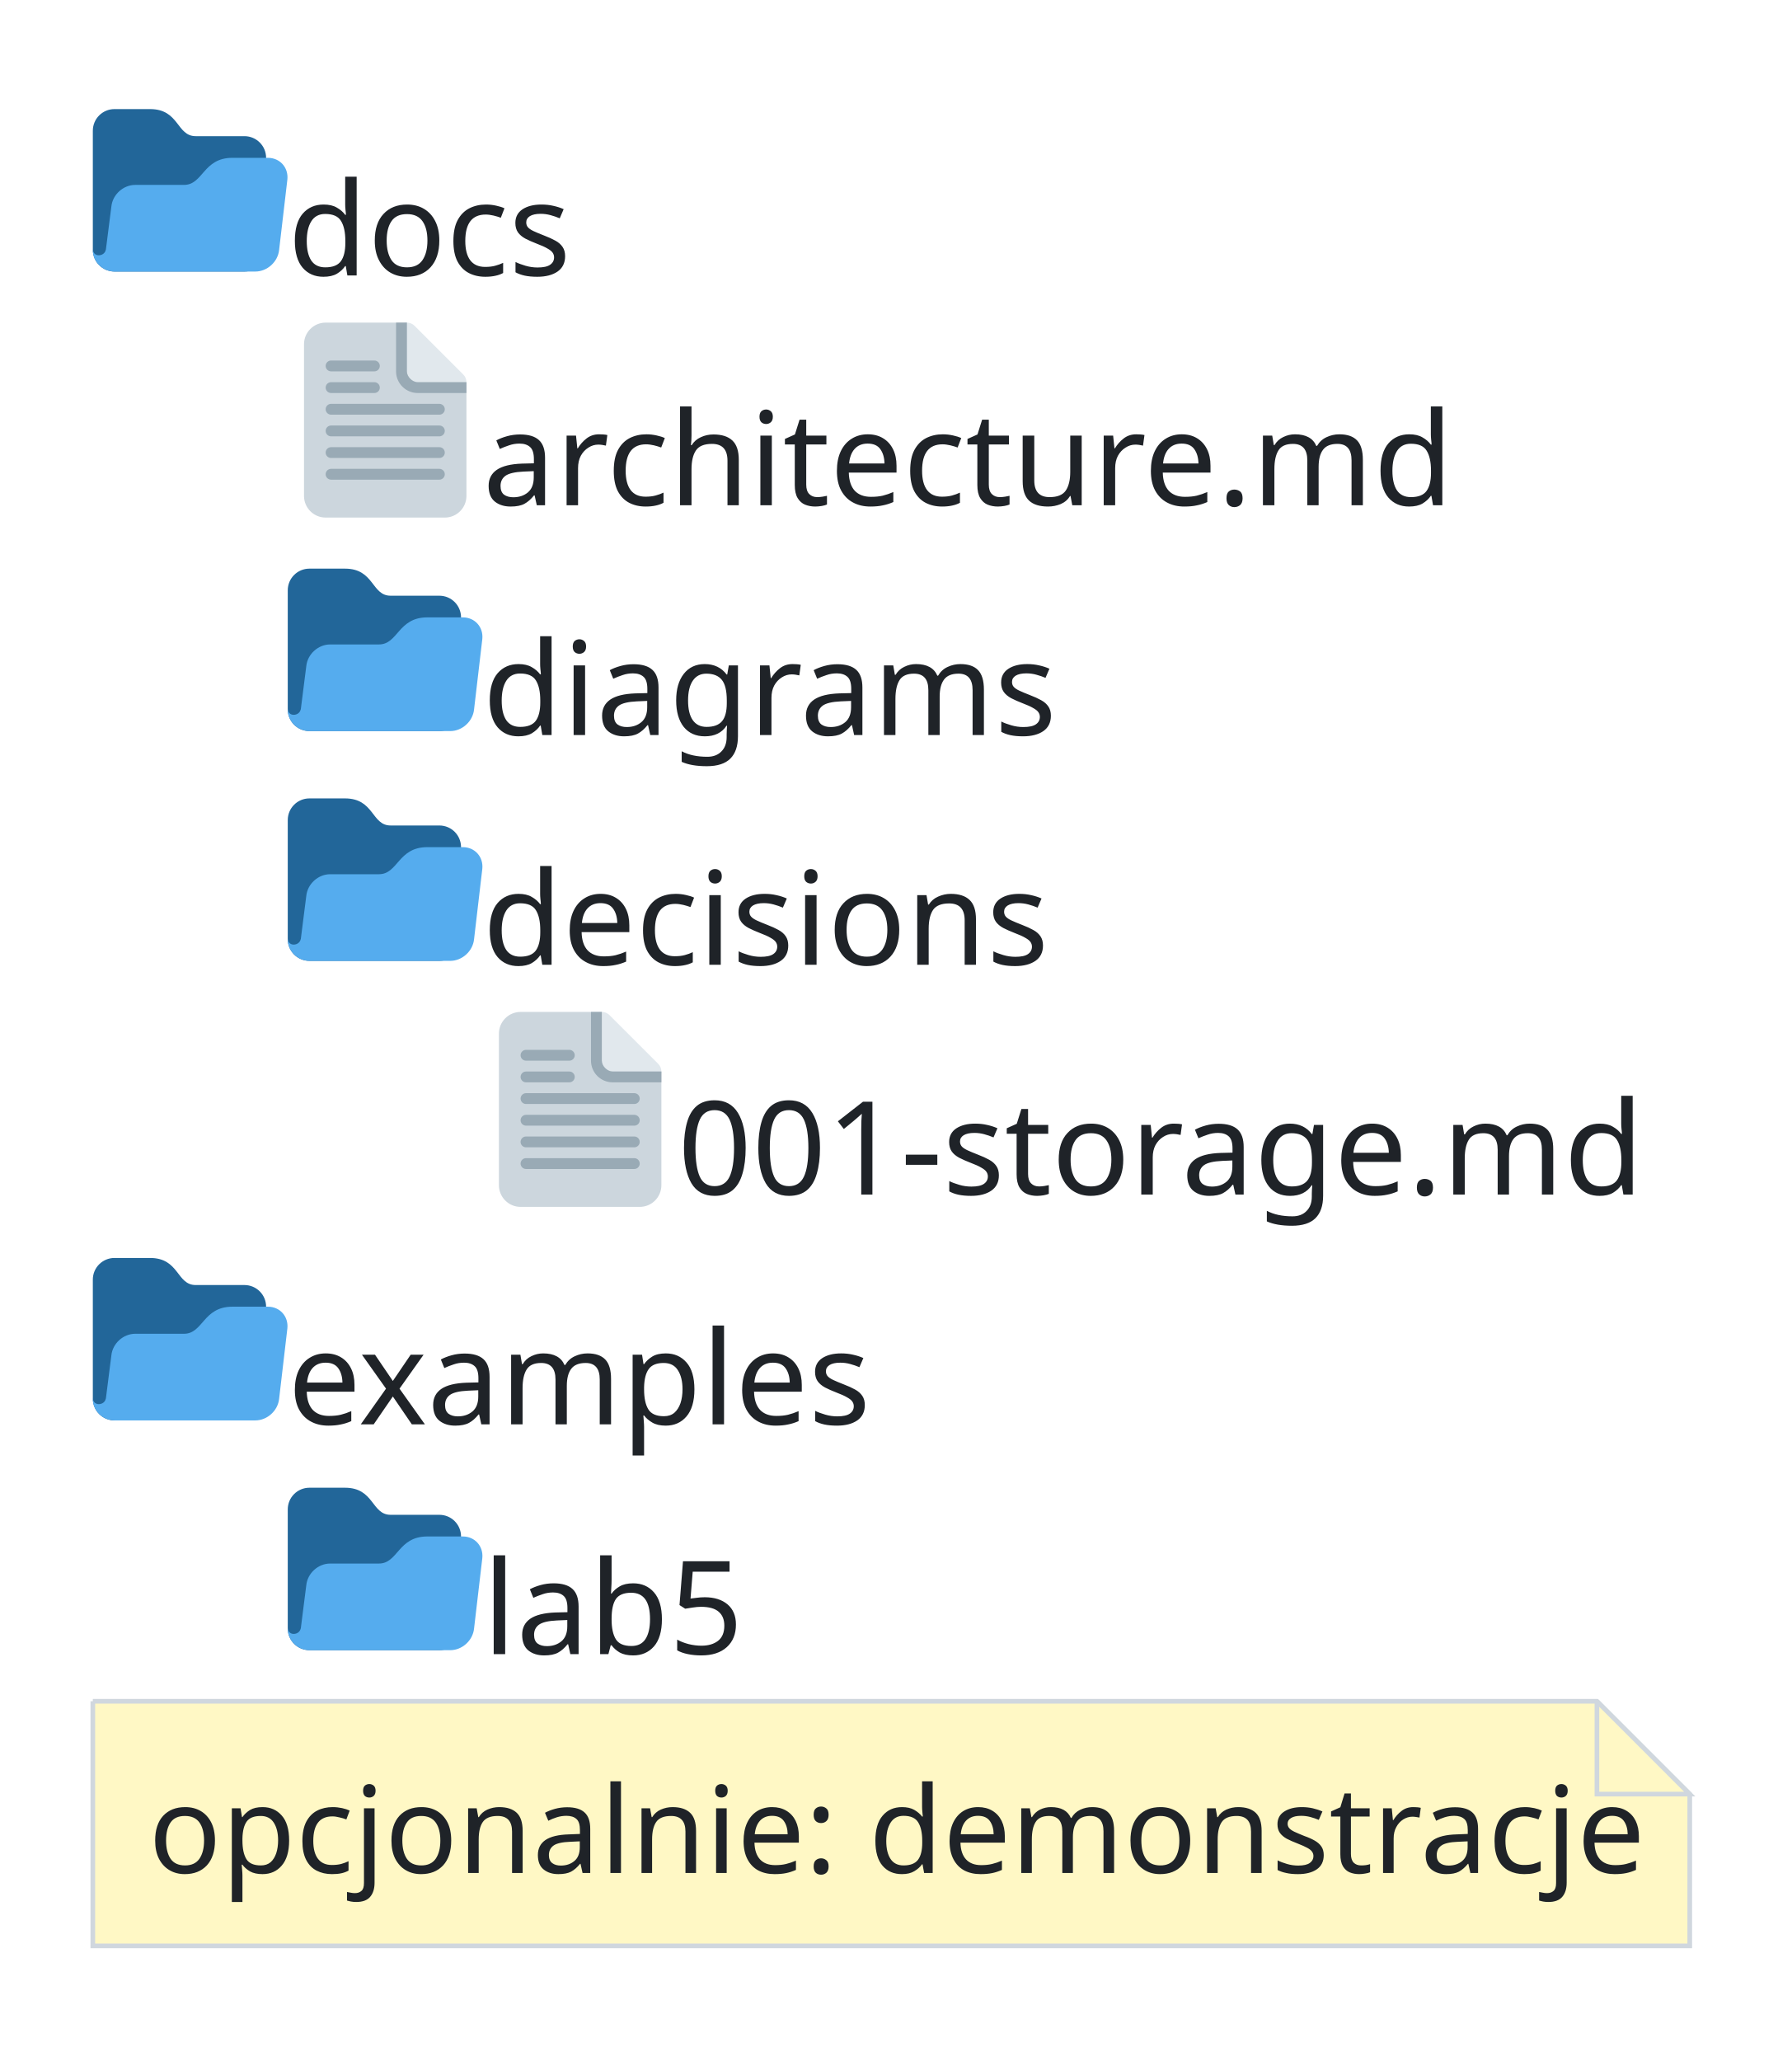
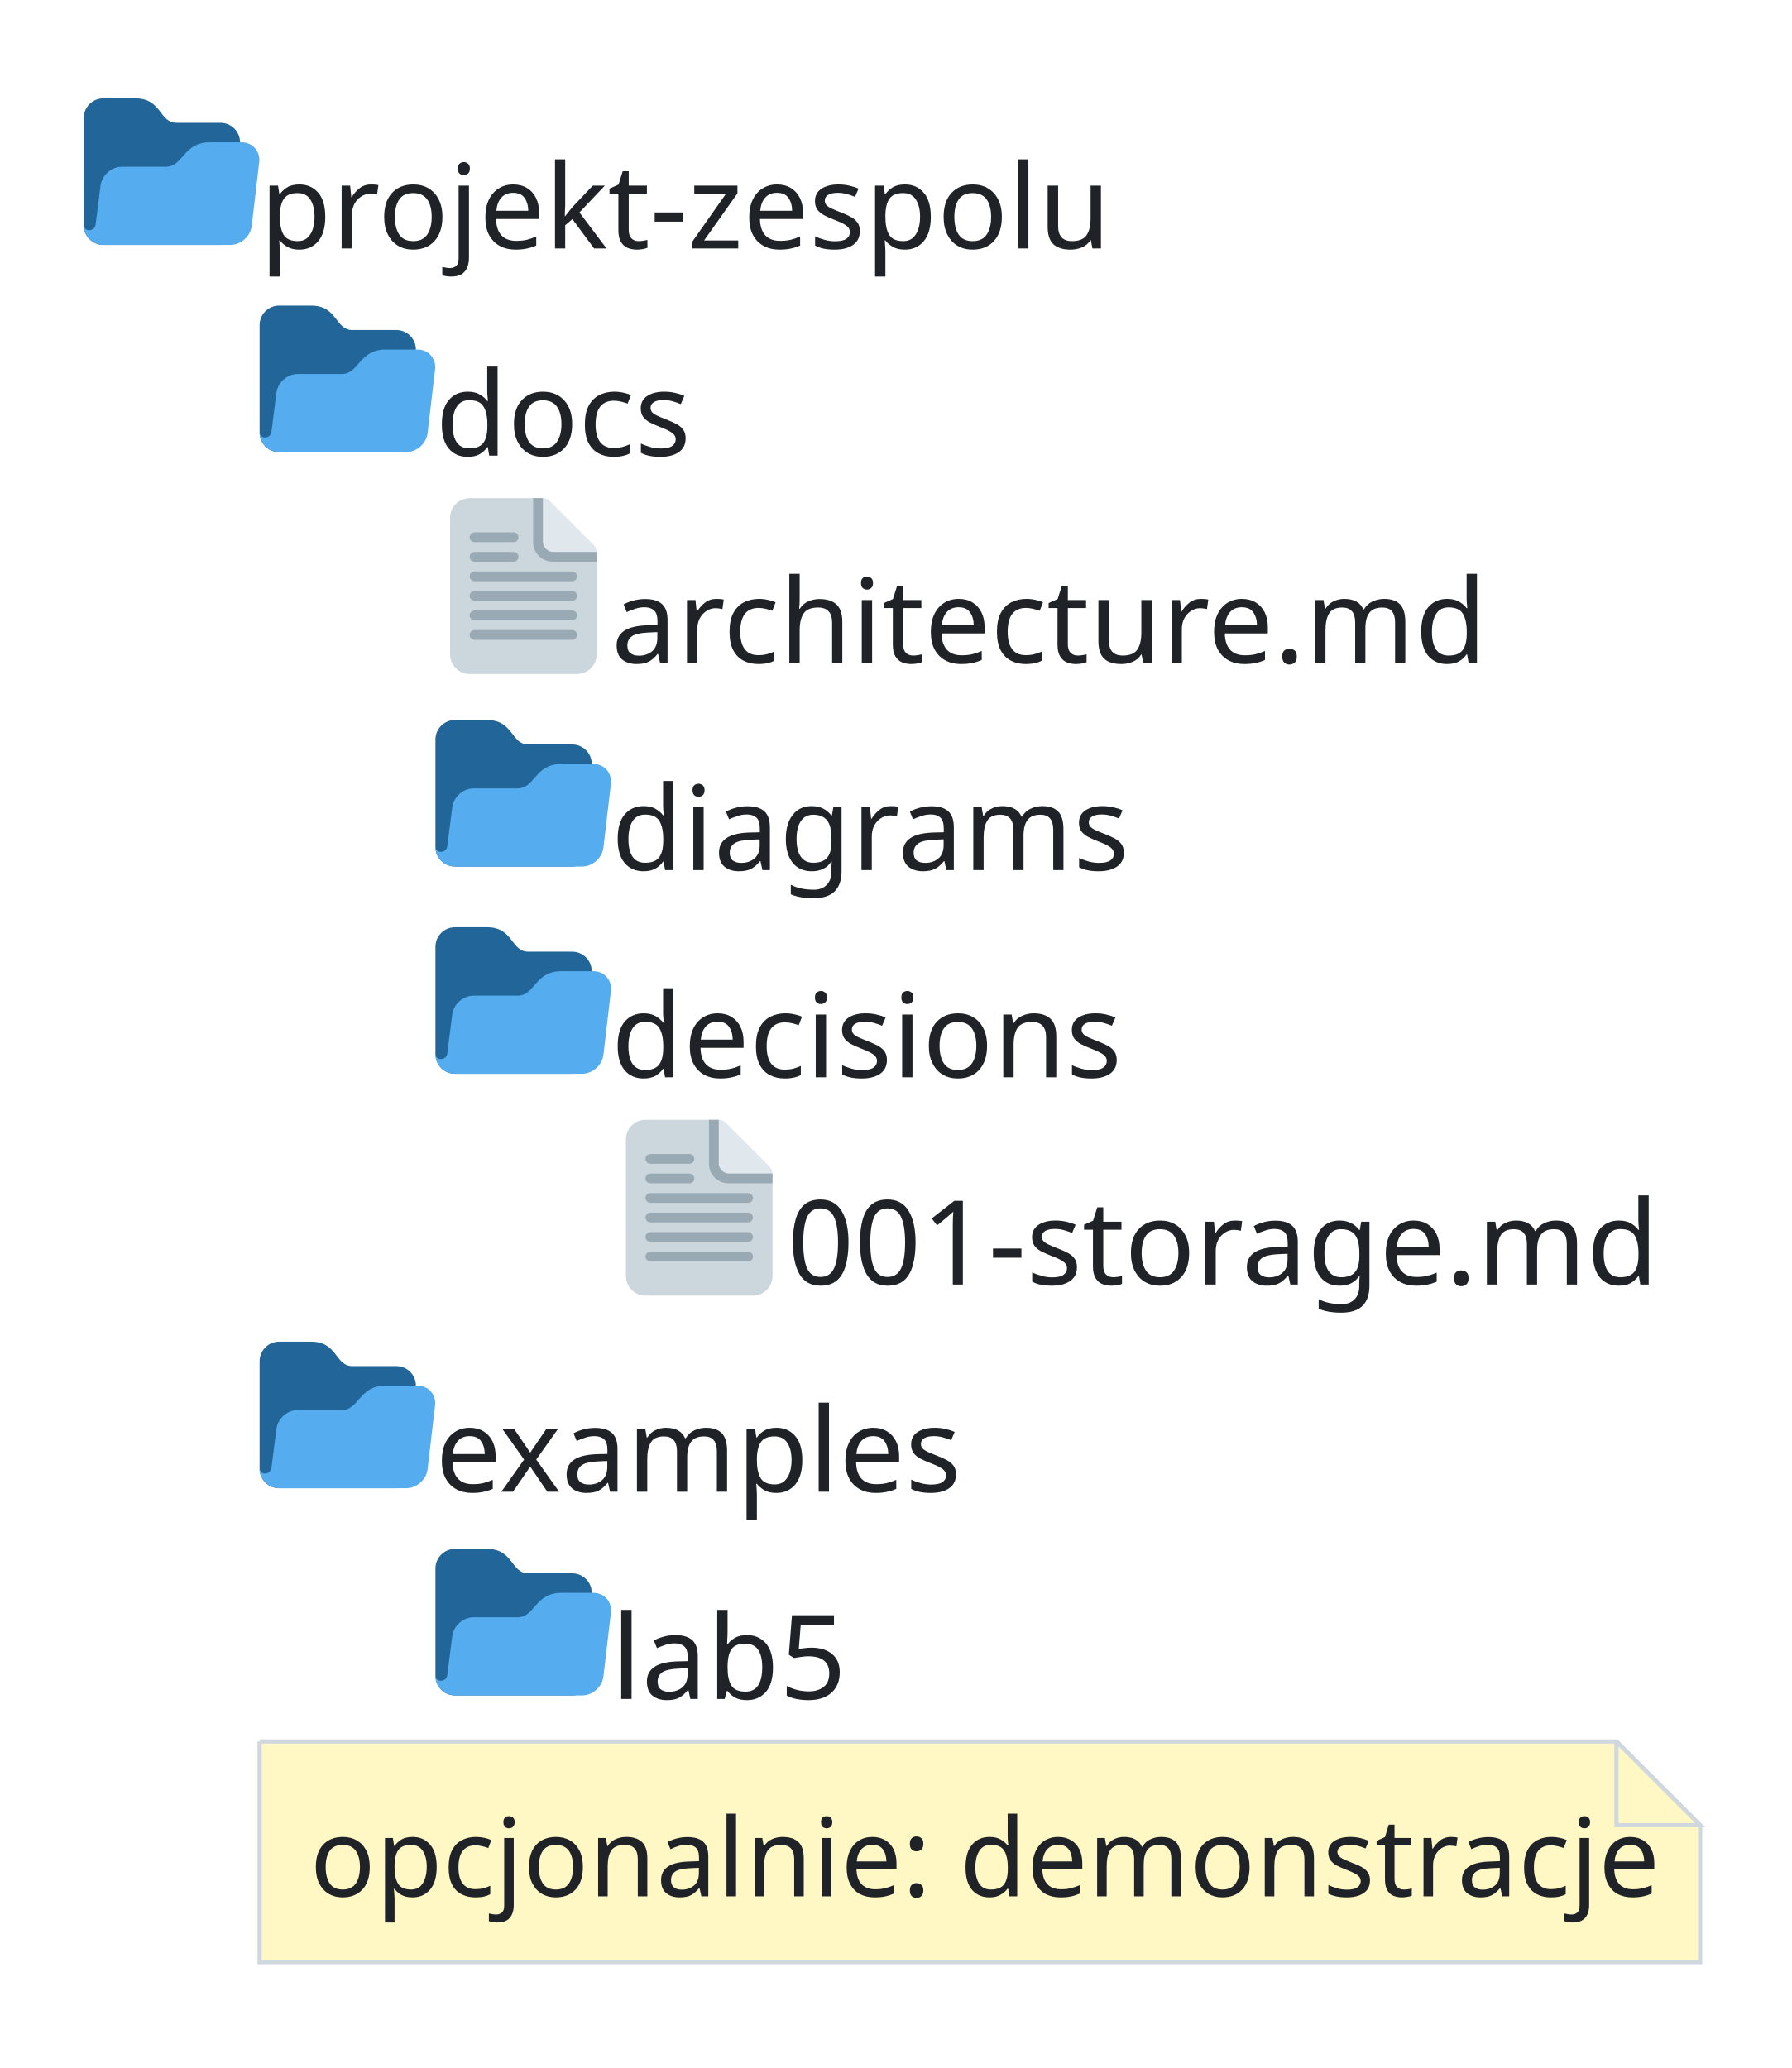
- <svg xmlns="http://www.w3.org/2000/svg" version="1.1" data-diagram-type="FILES" style="width:193px;height:222px;background:transparent;" width="193px" height="222px" viewBox="0 0 193 222" zoomAndPan="magnify" preserveAspectRatio="none" contentStyleType="text/css">
+ <svg xmlns="http://www.w3.org/2000/svg" version="1.1" data-diagram-type="FILES" style="width:214px;height:247px;background:transparent;" width="214px" height="247px" viewBox="0 0 214 247" zoomAndPan="magnify" preserveAspectRatio="none" contentStyleType="text/css">
  <defs>
    <style>:root{color-scheme:light dark;}svg{background:transparent !important;}text{fill:#1f2328;font-family:sans-serif;}path[fill="#FEFFDD"],path[fill="#feffdd"]{fill:#fff8c5;stroke:#d0d7de !important;}@media (prefers-color-scheme:dark){text{fill:#e6edf3 !important;}path[fill="#FEFFDD"],path[fill="#feffdd"]{fill:#1f242c !important;stroke:#388bfd !important;}path[fill="#269"]{fill:#1f6feb !important;}path[fill="#55ACEE"],path[fill="#55acee"]{fill:#58a6ff !important;}}</style>
  </defs>
  <g font-family="sans-serif" lengthAdjust="spacing">
    <path d="M10,26.917 C10,28.205 11.045,29.25 12.333,29.25 L26.333,29.25 C27.622,29.25 28.667,28.205 28.667,26.917 L28.667,17 C28.667,15.711 27.622,14.667 26.333,14.667 L21.083,14.667 C19.006,14.667 19.333,11.75 16.161,11.75 L12.333,11.75 C11.045,11.75 10,12.795 10,14.083 L10,26.917" fill="#269" />
    <path d="M28.863,17 L25.035,17 C21.863,17 21.895,19.917 19.817,19.917 L14.567,19.917 C13.278,19.917 12.127,20.961 11.997,22.25 L11.709,24.51 L11.404,26.917 L11.392,26.916 C11.324,27.27 11,27.498 10.634,27.498 C10.258,27.498 9.988,27.203 10.007,26.831 C10.006,26.86 10,26.888 10,26.917 C10,28.086 10.862,29.045 11.983,29.214 C12.087,29.237 12.2,29.25 12.333,29.25 L27.5,29.25 C28.789,29.25 29.94,28.205 30.07,26.917 L30.959,19.333 C31.09,18.045 30.151,17 28.863,17" fill="#55ACEE" />
-     <text x="31" y="29.674" fill="#000" font-size="14" textLength="29.572">docs</text>
-     <path d="M49.909,40.342 L44.659,35.092 C44.448,34.881 44.156,34.75 43.833,34.75 C43.189,34.75 42.667,35.273 42.667,35.917 C42.667,36.239 42.797,36.531 43.009,36.742 L40.757,38.993 L46.007,44.243 L48.259,41.992 C48.47,42.203 48.761,42.333 49.083,42.333 C49.727,42.333 50.251,41.811 50.25,41.167 C50.25,40.845 50.119,40.553 49.909,40.342" fill="#E1E8ED" />
-     <path d="M43.833,34.75 L35.083,34.75 C33.795,34.75 32.75,35.795 32.75,37.083 L32.75,53.417 C32.75,54.705 33.795,55.75 35.083,55.75 L47.917,55.75 C49.205,55.75 50.25,54.705 50.25,53.417 L50.25,41.167 L45,41.167 C44.417,41.167 43.833,40.583 43.833,40 L43.833,34.75" fill="#CCD6DD" />
-     <path d="M43.833,34.75 L42.667,34.75 L42.667,40 C42.667,41.289 43.711,42.333 45,42.333 L50.25,42.333 L50.25,41.167 L45,41.167 C44.417,41.167 43.833,40.583 43.833,40 L43.833,34.75 M40.917,39.417 C40.917,39.739 40.655,40 40.333,40 L35.667,40 C35.345,40 35.083,39.739 35.083,39.417 C35.083,39.095 35.345,38.833 35.667,38.833 L40.333,38.833 C40.655,38.833 40.917,39.095 40.917,39.417 M40.917,41.75 C40.917,42.072 40.655,42.333 40.333,42.333 L35.667,42.333 C35.345,42.333 35.083,42.072 35.083,41.75 C35.083,41.428 35.345,41.167 35.667,41.167 L40.333,41.167 C40.655,41.167 40.917,41.428 40.917,41.75 M47.917,44.083 C47.917,44.405 47.656,44.667 47.333,44.667 L35.667,44.667 C35.345,44.667 35.083,44.405 35.083,44.083 C35.083,43.761 35.345,43.5 35.667,43.5 L47.333,43.5 C47.656,43.5 47.917,43.761 47.917,44.083 M47.917,46.417 C47.917,46.739 47.656,47 47.333,47 L35.667,47 C35.345,47 35.083,46.739 35.083,46.417 C35.083,46.094 35.345,45.833 35.667,45.833 L47.333,45.833 C47.656,45.833 47.917,46.094 47.917,46.417 M47.917,48.75 C47.917,49.073 47.656,49.333 47.333,49.333 L35.667,49.333 C35.345,49.333 35.083,49.073 35.083,48.75 C35.083,48.427 35.345,48.167 35.667,48.167 L47.333,48.167 C47.656,48.167 47.917,48.427 47.917,48.75 M47.917,51.083 C47.917,51.406 47.656,51.667 47.333,51.667 L35.667,51.667 C35.345,51.667 35.083,51.406 35.083,51.083 C35.083,50.761 35.345,50.5 35.667,50.5 L47.333,50.5 C47.656,50.5 47.917,50.761 47.917,51.083" fill="#99AAB5" />
-     <text x="52" y="54.424" fill="#000" font-size="14" textLength="96.482">architecture.md</text>
-     <path d="M31,76.417 C31,77.705 32.045,78.75 33.333,78.75 L47.333,78.75 C48.622,78.75 49.667,77.705 49.667,76.417 L49.667,66.5 C49.667,65.211 48.622,64.167 47.333,64.167 L42.083,64.167 C40.006,64.167 40.333,61.25 37.161,61.25 L33.333,61.25 C32.045,61.25 31,62.295 31,63.583 L31,76.417" fill="#269" />
-     <path d="M49.863,66.5 L46.035,66.5 C42.863,66.5 42.895,69.417 40.817,69.417 L35.567,69.417 C34.278,69.417 33.127,70.461 32.997,71.75 L32.709,74.01 L32.404,76.417 L32.392,76.416 C32.324,76.77 32,76.998 31.634,76.998 C31.258,76.998 30.988,76.703 31.007,76.331 C31.006,76.36 31,76.388 31,76.417 C31,77.586 31.862,78.545 32.983,78.714 C33.087,78.737 33.2,78.75 33.333,78.75 L48.5,78.75 C49.789,78.75 50.94,77.705 51.07,76.417 L51.959,68.833 C52.09,67.545 51.151,66.5 49.863,66.5" fill="#55ACEE" />
-     <text x="52" y="79.174" fill="#000" font-size="14" textLength="57.579">diagrams</text>
-     <path d="M31,101.167 C31,102.455 32.045,103.5 33.333,103.5 L47.333,103.5 C48.622,103.5 49.667,102.455 49.667,101.167 L49.667,91.25 C49.667,89.961 48.622,88.917 47.333,88.917 L42.083,88.917 C40.006,88.917 40.333,86 37.161,86 L33.333,86 C32.045,86 31,87.045 31,88.333 L31,101.167" fill="#269" />
-     <path d="M49.863,91.25 L46.035,91.25 C42.863,91.25 42.895,94.167 40.817,94.167 L35.567,94.167 C34.278,94.167 33.127,95.211 32.997,96.5 L32.709,98.76 L32.404,101.167 L32.392,101.166 C32.324,101.52 32,101.748 31.634,101.748 C31.258,101.748 30.988,101.453 31.007,101.081 C31.006,101.11 31,101.138 31,101.167 C31,102.336 31.862,103.295 32.983,103.464 C33.087,103.487 33.2,103.5 33.333,103.5 L48.5,103.5 C49.789,103.5 50.94,102.455 51.07,101.167 L51.959,93.583 C52.09,92.295 51.151,91.25 49.863,91.25" fill="#55ACEE" />
-     <text x="52" y="103.924" fill="#000" font-size="14" textLength="58.365">decisions</text>
-     <path d="M70.909,114.592 L65.659,109.342 C65.448,109.131 65.156,109 64.833,109 C64.189,109 63.667,109.523 63.667,110.167 C63.667,110.489 63.797,110.781 64.009,110.992 L61.757,113.243 L67.007,118.493 L69.259,116.242 C69.47,116.453 69.761,116.583 70.083,116.583 C70.727,116.583 71.251,116.061 71.25,115.417 C71.25,115.095 71.119,114.803 70.909,114.592" fill="#E1E8ED" />
-     <path d="M64.833,109 L56.083,109 C54.795,109 53.75,110.045 53.75,111.333 L53.75,127.667 C53.75,128.955 54.795,130 56.083,130 L68.917,130 C70.205,130 71.25,128.955 71.25,127.667 L71.25,115.417 L66,115.417 C65.417,115.417 64.833,114.833 64.833,114.25 L64.833,109" fill="#CCD6DD" />
-     <path d="M64.833,109 L63.667,109 L63.667,114.25 C63.667,115.539 64.711,116.583 66,116.583 L71.25,116.583 L71.25,115.417 L66,115.417 C65.417,115.417 64.833,114.833 64.833,114.25 L64.833,109 M61.917,113.667 C61.917,113.989 61.655,114.25 61.333,114.25 L56.667,114.25 C56.345,114.25 56.083,113.989 56.083,113.667 C56.083,113.345 56.345,113.083 56.667,113.083 L61.333,113.083 C61.655,113.083 61.917,113.345 61.917,113.667 M61.917,116 C61.917,116.322 61.655,116.583 61.333,116.583 L56.667,116.583 C56.345,116.583 56.083,116.322 56.083,116 C56.083,115.678 56.345,115.417 56.667,115.417 L61.333,115.417 C61.655,115.417 61.917,115.678 61.917,116 M68.917,118.333 C68.917,118.655 68.656,118.917 68.333,118.917 L56.667,118.917 C56.345,118.917 56.083,118.655 56.083,118.333 C56.083,118.011 56.345,117.75 56.667,117.75 L68.333,117.75 C68.656,117.75 68.917,118.011 68.917,118.333 M68.917,120.667 C68.917,120.989 68.656,121.25 68.333,121.25 L56.667,121.25 C56.345,121.25 56.083,120.989 56.083,120.667 C56.083,120.344 56.345,120.083 56.667,120.083 L68.333,120.083 C68.656,120.083 68.917,120.344 68.917,120.667 M68.917,123 C68.917,123.323 68.656,123.583 68.333,123.583 L56.667,123.583 C56.345,123.583 56.083,123.323 56.083,123 C56.083,122.677 56.345,122.417 56.667,122.417 L68.333,122.417 C68.656,122.417 68.917,122.677 68.917,123 M68.917,125.333 C68.917,125.656 68.656,125.917 68.333,125.917 L56.667,125.917 C56.345,125.917 56.083,125.656 56.083,125.333 C56.083,125.011 56.345,124.75 56.667,124.75 L68.333,124.75 C68.656,124.75 68.917,125.011 68.917,125.333" fill="#99AAB5" />
-     <text x="73" y="128.674" fill="#000" font-size="14" textLength="98.055">001-storage.md</text>
-     <path d="M10,150.667 C10,151.955 11.045,153 12.333,153 L26.333,153 C27.622,153 28.667,151.955 28.667,150.667 L28.667,140.75 C28.667,139.461 27.622,138.417 26.333,138.417 L21.083,138.417 C19.006,138.417 19.333,135.5 16.161,135.5 L12.333,135.5 C11.045,135.5 10,136.545 10,137.833 L10,150.667" fill="#269" />
-     <path d="M28.863,140.75 L25.035,140.75 C21.863,140.75 21.895,143.667 19.817,143.667 L14.567,143.667 C13.278,143.667 12.127,144.711 11.997,146 L11.709,148.26 L11.404,150.667 L11.392,150.666 C11.324,151.02 11,151.248 10.634,151.248 C10.258,151.248 9.988,150.953 10.007,150.581 C10.006,150.61 10,150.638 10,150.667 C10,151.836 10.862,152.795 11.983,152.964 C12.087,152.987 12.2,153 12.333,153 L27.5,153 C28.789,153 29.94,151.955 30.07,150.667 L30.959,143.083 C31.09,141.795 30.151,140.75 28.863,140.75" fill="#55ACEE" />
-     <text x="31" y="153.424" fill="#000" font-size="14" textLength="59.917">examples</text>
-     <path d="M31,175.417 C31,176.705 32.045,177.75 33.333,177.75 L47.333,177.75 C48.622,177.75 49.667,176.705 49.667,175.417 L49.667,165.5 C49.667,164.211 48.622,163.167 47.333,163.167 L42.083,163.167 C40.006,163.167 40.333,160.25 37.161,160.25 L33.333,160.25 C32.045,160.25 31,161.295 31,162.583 L31,175.417" fill="#269" />
-     <path d="M49.863,165.5 L46.035,165.5 C42.863,165.5 42.895,168.417 40.817,168.417 L35.567,168.417 C34.278,168.417 33.127,169.461 32.997,170.75 L32.709,173.01 L32.404,175.417 L32.392,175.416 C32.324,175.77 32,175.998 31.634,175.998 C31.258,175.998 30.988,175.703 31.007,175.331 C31.006,175.36 31,175.388 31,175.417 C31,176.586 31.862,177.545 32.983,177.714 C33.087,177.737 33.2,177.75 33.333,177.75 L48.5,177.75 C49.789,177.75 50.94,176.705 51.07,175.417 L51.959,167.833 C52.09,166.545 51.151,165.5 49.863,165.5" fill="#55ACEE" />
-     <text x="52" y="178.174" fill="#000" font-size="14" textLength="26.469">lab5</text>
-     <path d="M10,183.25 L10,209.602 L182.036,209.602 L182.036,193.25 L172.036,183.25 L10,183.25" style="stroke:#181818;stroke-width:0.5;" fill="#FEFFDD" />
-     <path d="M172.036,183.25 L172.036,193.25 L182.036,193.25 L172.036,183.25" style="stroke:#181818;stroke-width:0.5;" fill="#FEFFDD" />
-     <text x="16" y="201.745" fill="#000" font-size="13" textLength="151.036">opcjonalnie: demonstracje</text>
+     <text x="31" y="29.674" fill="#000" font-size="14" textLength="94.938">projekt-zespolu</text>
+     <g transform="translate(21, 24.75)">
+       <path d="M10,26.917 C10,28.205 11.045,29.25 12.333,29.25 L26.333,29.25 C27.622,29.25 28.667,28.205 28.667,26.917 L28.667,17 C28.667,15.711 27.622,14.667 26.333,14.667 L21.083,14.667 C19.006,14.667 19.333,11.75 16.161,11.75 L12.333,11.75 C11.045,11.75 10,12.795 10,14.083 L10,26.917" fill="#269" />
+       <path d="M28.863,17 L25.035,17 C21.863,17 21.895,19.917 19.817,19.917 L14.567,19.917 C13.278,19.917 12.127,20.961 11.997,22.25 L11.709,24.51 L11.404,26.917 L11.392,26.916 C11.324,27.27 11,27.498 10.634,27.498 C10.258,27.498 9.988,27.203 10.007,26.831 C10.006,26.86 10,26.888 10,26.917 C10,28.086 10.862,29.045 11.983,29.214 C12.087,29.237 12.2,29.25 12.333,29.25 L27.5,29.25 C28.789,29.25 29.94,28.205 30.07,26.917 L30.959,19.333 C31.09,18.045 30.151,17 28.863,17" fill="#55ACEE" />
+       <text x="31" y="29.674" fill="#000" font-size="14" textLength="29.572">docs</text>
+       <path d="M49.909,40.342 L44.659,35.092 C44.448,34.881 44.156,34.75 43.833,34.75 C43.189,34.75 42.667,35.273 42.667,35.917 C42.667,36.239 42.797,36.531 43.009,36.742 L40.757,38.993 L46.007,44.243 L48.259,41.992 C48.47,42.203 48.761,42.333 49.083,42.333 C49.727,42.333 50.251,41.811 50.25,41.167 C50.25,40.845 50.119,40.553 49.909,40.342" fill="#E1E8ED" />
+       <path d="M43.833,34.75 L35.083,34.75 C33.795,34.75 32.75,35.795 32.75,37.083 L32.75,53.417 C32.75,54.705 33.795,55.75 35.083,55.75 L47.917,55.75 C49.205,55.75 50.25,54.705 50.25,53.417 L50.25,41.167 L45,41.167 C44.417,41.167 43.833,40.583 43.833,40 L43.833,34.75" fill="#CCD6DD" />
+       <path d="M43.833,34.75 L42.667,34.75 L42.667,40 C42.667,41.289 43.711,42.333 45,42.333 L50.25,42.333 L50.25,41.167 L45,41.167 C44.417,41.167 43.833,40.583 43.833,40 L43.833,34.75 M40.917,39.417 C40.917,39.739 40.655,40 40.333,40 L35.667,40 C35.345,40 35.083,39.739 35.083,39.417 C35.083,39.095 35.345,38.833 35.667,38.833 L40.333,38.833 C40.655,38.833 40.917,39.095 40.917,39.417 M40.917,41.75 C40.917,42.072 40.655,42.333 40.333,42.333 L35.667,42.333 C35.345,42.333 35.083,42.072 35.083,41.75 C35.083,41.428 35.345,41.167 35.667,41.167 L40.333,41.167 C40.655,41.167 40.917,41.428 40.917,41.75 M47.917,44.083 C47.917,44.405 47.656,44.667 47.333,44.667 L35.667,44.667 C35.345,44.667 35.083,44.405 35.083,44.083 C35.083,43.761 35.345,43.5 35.667,43.5 L47.333,43.5 C47.656,43.5 47.917,43.761 47.917,44.083 M47.917,46.417 C47.917,46.739 47.656,47 47.333,47 L35.667,47 C35.345,47 35.083,46.739 35.083,46.417 C35.083,46.094 35.345,45.833 35.667,45.833 L47.333,45.833 C47.656,45.833 47.917,46.094 47.917,46.417 M47.917,48.75 C47.917,49.073 47.656,49.333 47.333,49.333 L35.667,49.333 C35.345,49.333 35.083,49.073 35.083,48.75 C35.083,48.427 35.345,48.167 35.667,48.167 L47.333,48.167 C47.656,48.167 47.917,48.427 47.917,48.75 M47.917,51.083 C47.917,51.406 47.656,51.667 47.333,51.667 L35.667,51.667 C35.345,51.667 35.083,51.406 35.083,51.083 C35.083,50.761 35.345,50.5 35.667,50.5 L47.333,50.5 C47.656,50.5 47.917,50.761 47.917,51.083" fill="#99AAB5" />
+       <text x="52" y="54.424" fill="#000" font-size="14" textLength="96.482">architecture.md</text>
+       <path d="M31,76.417 C31,77.705 32.045,78.75 33.333,78.75 L47.333,78.75 C48.622,78.75 49.667,77.705 49.667,76.417 L49.667,66.5 C49.667,65.211 48.622,64.167 47.333,64.167 L42.083,64.167 C40.006,64.167 40.333,61.25 37.161,61.25 L33.333,61.25 C32.045,61.25 31,62.295 31,63.583 L31,76.417" fill="#269" />
+       <path d="M49.863,66.5 L46.035,66.5 C42.863,66.5 42.895,69.417 40.817,69.417 L35.567,69.417 C34.278,69.417 33.127,70.461 32.997,71.75 L32.709,74.01 L32.404,76.417 L32.392,76.416 C32.324,76.77 32,76.998 31.634,76.998 C31.258,76.998 30.988,76.703 31.007,76.331 C31.006,76.36 31,76.388 31,76.417 C31,77.586 31.862,78.545 32.983,78.714 C33.087,78.737 33.2,78.75 33.333,78.75 L48.5,78.75 C49.789,78.75 50.94,77.705 51.07,76.417 L51.959,68.833 C52.09,67.545 51.151,66.5 49.863,66.5" fill="#55ACEE" />
+       <text x="52" y="79.174" fill="#000" font-size="14" textLength="57.579">diagrams</text>
+       <path d="M31,101.167 C31,102.455 32.045,103.5 33.333,103.5 L47.333,103.5 C48.622,103.5 49.667,102.455 49.667,101.167 L49.667,91.25 C49.667,89.961 48.622,88.917 47.333,88.917 L42.083,88.917 C40.006,88.917 40.333,86 37.161,86 L33.333,86 C32.045,86 31,87.045 31,88.333 L31,101.167" fill="#269" />
+       <path d="M49.863,91.25 L46.035,91.25 C42.863,91.25 42.895,94.167 40.817,94.167 L35.567,94.167 C34.278,94.167 33.127,95.211 32.997,96.5 L32.709,98.76 L32.404,101.167 L32.392,101.166 C32.324,101.52 32,101.748 31.634,101.748 C31.258,101.748 30.988,101.453 31.007,101.081 C31.006,101.11 31,101.138 31,101.167 C31,102.336 31.862,103.295 32.983,103.464 C33.087,103.487 33.2,103.5 33.333,103.5 L48.5,103.5 C49.789,103.5 50.94,102.455 51.07,101.167 L51.959,93.583 C52.09,92.295 51.151,91.25 49.863,91.25" fill="#55ACEE" />
+       <text x="52" y="103.924" fill="#000" font-size="14" textLength="58.365">decisions</text>
+       <path d="M70.909,114.592 L65.659,109.342 C65.448,109.131 65.156,109 64.833,109 C64.189,109 63.667,109.523 63.667,110.167 C63.667,110.489 63.797,110.781 64.009,110.992 L61.757,113.243 L67.007,118.493 L69.259,116.242 C69.47,116.453 69.761,116.583 70.083,116.583 C70.727,116.583 71.251,116.061 71.25,115.417 C71.25,115.095 71.119,114.803 70.909,114.592" fill="#E1E8ED" />
+       <path d="M64.833,109 L56.083,109 C54.795,109 53.75,110.045 53.75,111.333 L53.75,127.667 C53.75,128.955 54.795,130 56.083,130 L68.917,130 C70.205,130 71.25,128.955 71.25,127.667 L71.25,115.417 L66,115.417 C65.417,115.417 64.833,114.833 64.833,114.25 L64.833,109" fill="#CCD6DD" />
+       <path d="M64.833,109 L63.667,109 L63.667,114.25 C63.667,115.539 64.711,116.583 66,116.583 L71.25,116.583 L71.25,115.417 L66,115.417 C65.417,115.417 64.833,114.833 64.833,114.25 L64.833,109 M61.917,113.667 C61.917,113.989 61.655,114.25 61.333,114.25 L56.667,114.25 C56.345,114.25 56.083,113.989 56.083,113.667 C56.083,113.345 56.345,113.083 56.667,113.083 L61.333,113.083 C61.655,113.083 61.917,113.345 61.917,113.667 M61.917,116 C61.917,116.322 61.655,116.583 61.333,116.583 L56.667,116.583 C56.345,116.583 56.083,116.322 56.083,116 C56.083,115.678 56.345,115.417 56.667,115.417 L61.333,115.417 C61.655,115.417 61.917,115.678 61.917,116 M68.917,118.333 C68.917,118.655 68.656,118.917 68.333,118.917 L56.667,118.917 C56.345,118.917 56.083,118.655 56.083,118.333 C56.083,118.011 56.345,117.75 56.667,117.75 L68.333,117.75 C68.656,117.75 68.917,118.011 68.917,118.333 M68.917,120.667 C68.917,120.989 68.656,121.25 68.333,121.25 L56.667,121.25 C56.345,121.25 56.083,120.989 56.083,120.667 C56.083,120.344 56.345,120.083 56.667,120.083 L68.333,120.083 C68.656,120.083 68.917,120.344 68.917,120.667 M68.917,123 C68.917,123.323 68.656,123.583 68.333,123.583 L56.667,123.583 C56.345,123.583 56.083,123.323 56.083,123 C56.083,122.677 56.345,122.417 56.667,122.417 L68.333,122.417 C68.656,122.417 68.917,122.677 68.917,123 M68.917,125.333 C68.917,125.656 68.656,125.917 68.333,125.917 L56.667,125.917 C56.345,125.917 56.083,125.656 56.083,125.333 C56.083,125.011 56.345,124.75 56.667,124.75 L68.333,124.75 C68.656,124.75 68.917,125.011 68.917,125.333" fill="#99AAB5" />
+       <text x="73" y="128.674" fill="#000" font-size="14" textLength="98.055">001-storage.md</text>
+       <path d="M10,150.667 C10,151.955 11.045,153 12.333,153 L26.333,153 C27.622,153 28.667,151.955 28.667,150.667 L28.667,140.75 C28.667,139.461 27.622,138.417 26.333,138.417 L21.083,138.417 C19.006,138.417 19.333,135.5 16.161,135.5 L12.333,135.5 C11.045,135.5 10,136.545 10,137.833 L10,150.667" fill="#269" />
+       <path d="M28.863,140.75 L25.035,140.75 C21.863,140.75 21.895,143.667 19.817,143.667 L14.567,143.667 C13.278,143.667 12.127,144.711 11.997,146 L11.709,148.26 L11.404,150.667 L11.392,150.666 C11.324,151.02 11,151.248 10.634,151.248 C10.258,151.248 9.988,150.953 10.007,150.581 C10.006,150.61 10,150.638 10,150.667 C10,151.836 10.862,152.795 11.983,152.964 C12.087,152.987 12.2,153 12.333,153 L27.5,153 C28.789,153 29.94,151.955 30.07,150.667 L30.959,143.083 C31.09,141.795 30.151,140.75 28.863,140.75" fill="#55ACEE" />
+       <text x="31" y="153.424" fill="#000" font-size="14" textLength="59.917">examples</text>
+       <path d="M31,175.417 C31,176.705 32.045,177.75 33.333,177.75 L47.333,177.75 C48.622,177.75 49.667,176.705 49.667,175.417 L49.667,165.5 C49.667,164.211 48.622,163.167 47.333,163.167 L42.083,163.167 C40.006,163.167 40.333,160.25 37.161,160.25 L33.333,160.25 C32.045,160.25 31,161.295 31,162.583 L31,175.417" fill="#269" />
+       <path d="M49.863,165.5 L46.035,165.5 C42.863,165.5 42.895,168.417 40.817,168.417 L35.567,168.417 C34.278,168.417 33.127,169.461 32.997,170.75 L32.709,173.01 L32.404,175.417 L32.392,175.416 C32.324,175.77 32,175.998 31.634,175.998 C31.258,175.998 30.988,175.703 31.007,175.331 C31.006,175.36 31,175.388 31,175.417 C31,176.586 31.862,177.545 32.983,177.714 C33.087,177.737 33.2,177.75 33.333,177.75 L48.5,177.75 C49.789,177.75 50.94,176.705 51.07,175.417 L51.959,167.833 C52.09,166.545 51.151,165.5 49.863,165.5" fill="#55ACEE" />
+       <text x="52" y="178.174" fill="#000" font-size="14" textLength="26.469">lab5</text>
+       <path d="M10,183.25 L10,209.602 L182.036,209.602 L182.036,193.25 L172.036,183.25 L10,183.25" style="stroke:#181818;stroke-width:0.5;" fill="#FEFFDD" />
+       <path d="M172.036,183.25 L172.036,193.25 L182.036,193.25 L172.036,183.25" style="stroke:#181818;stroke-width:0.5;" fill="#FEFFDD" />
+       <text x="16" y="201.745" fill="#000" font-size="13" textLength="151.036">opcjonalnie: demonstracje</text>
+     </g>
  </g>
</svg>
